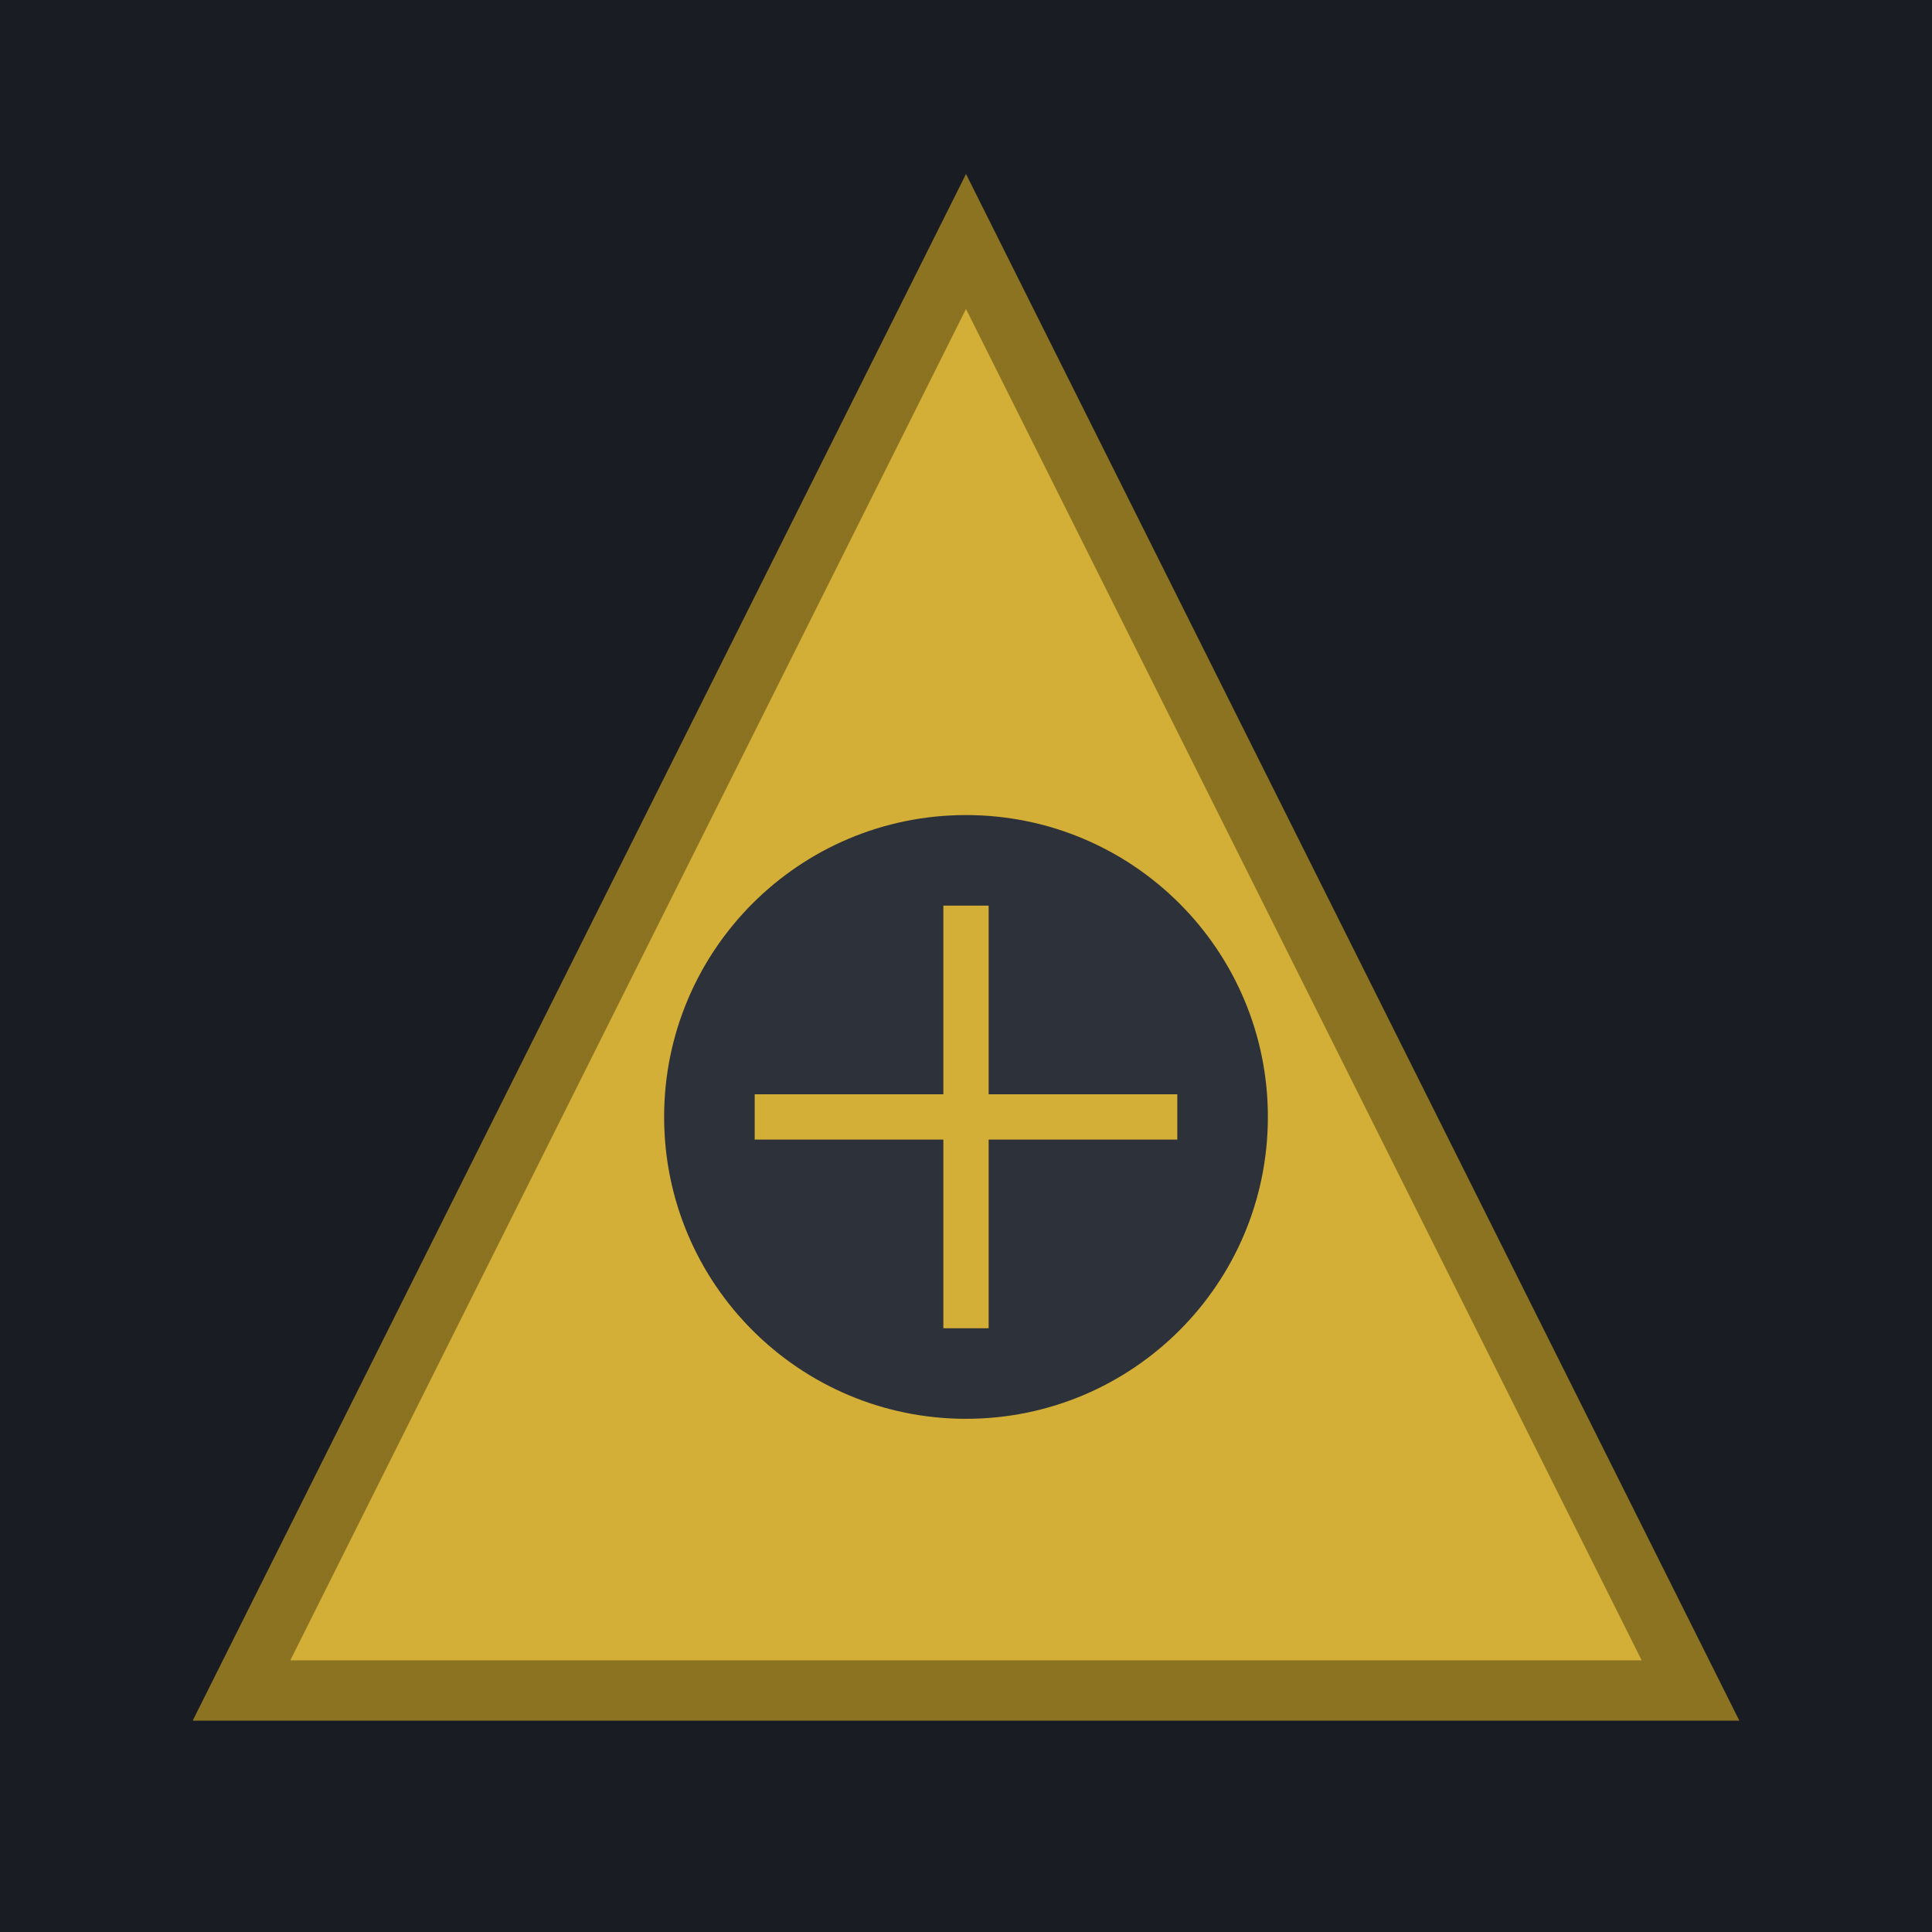
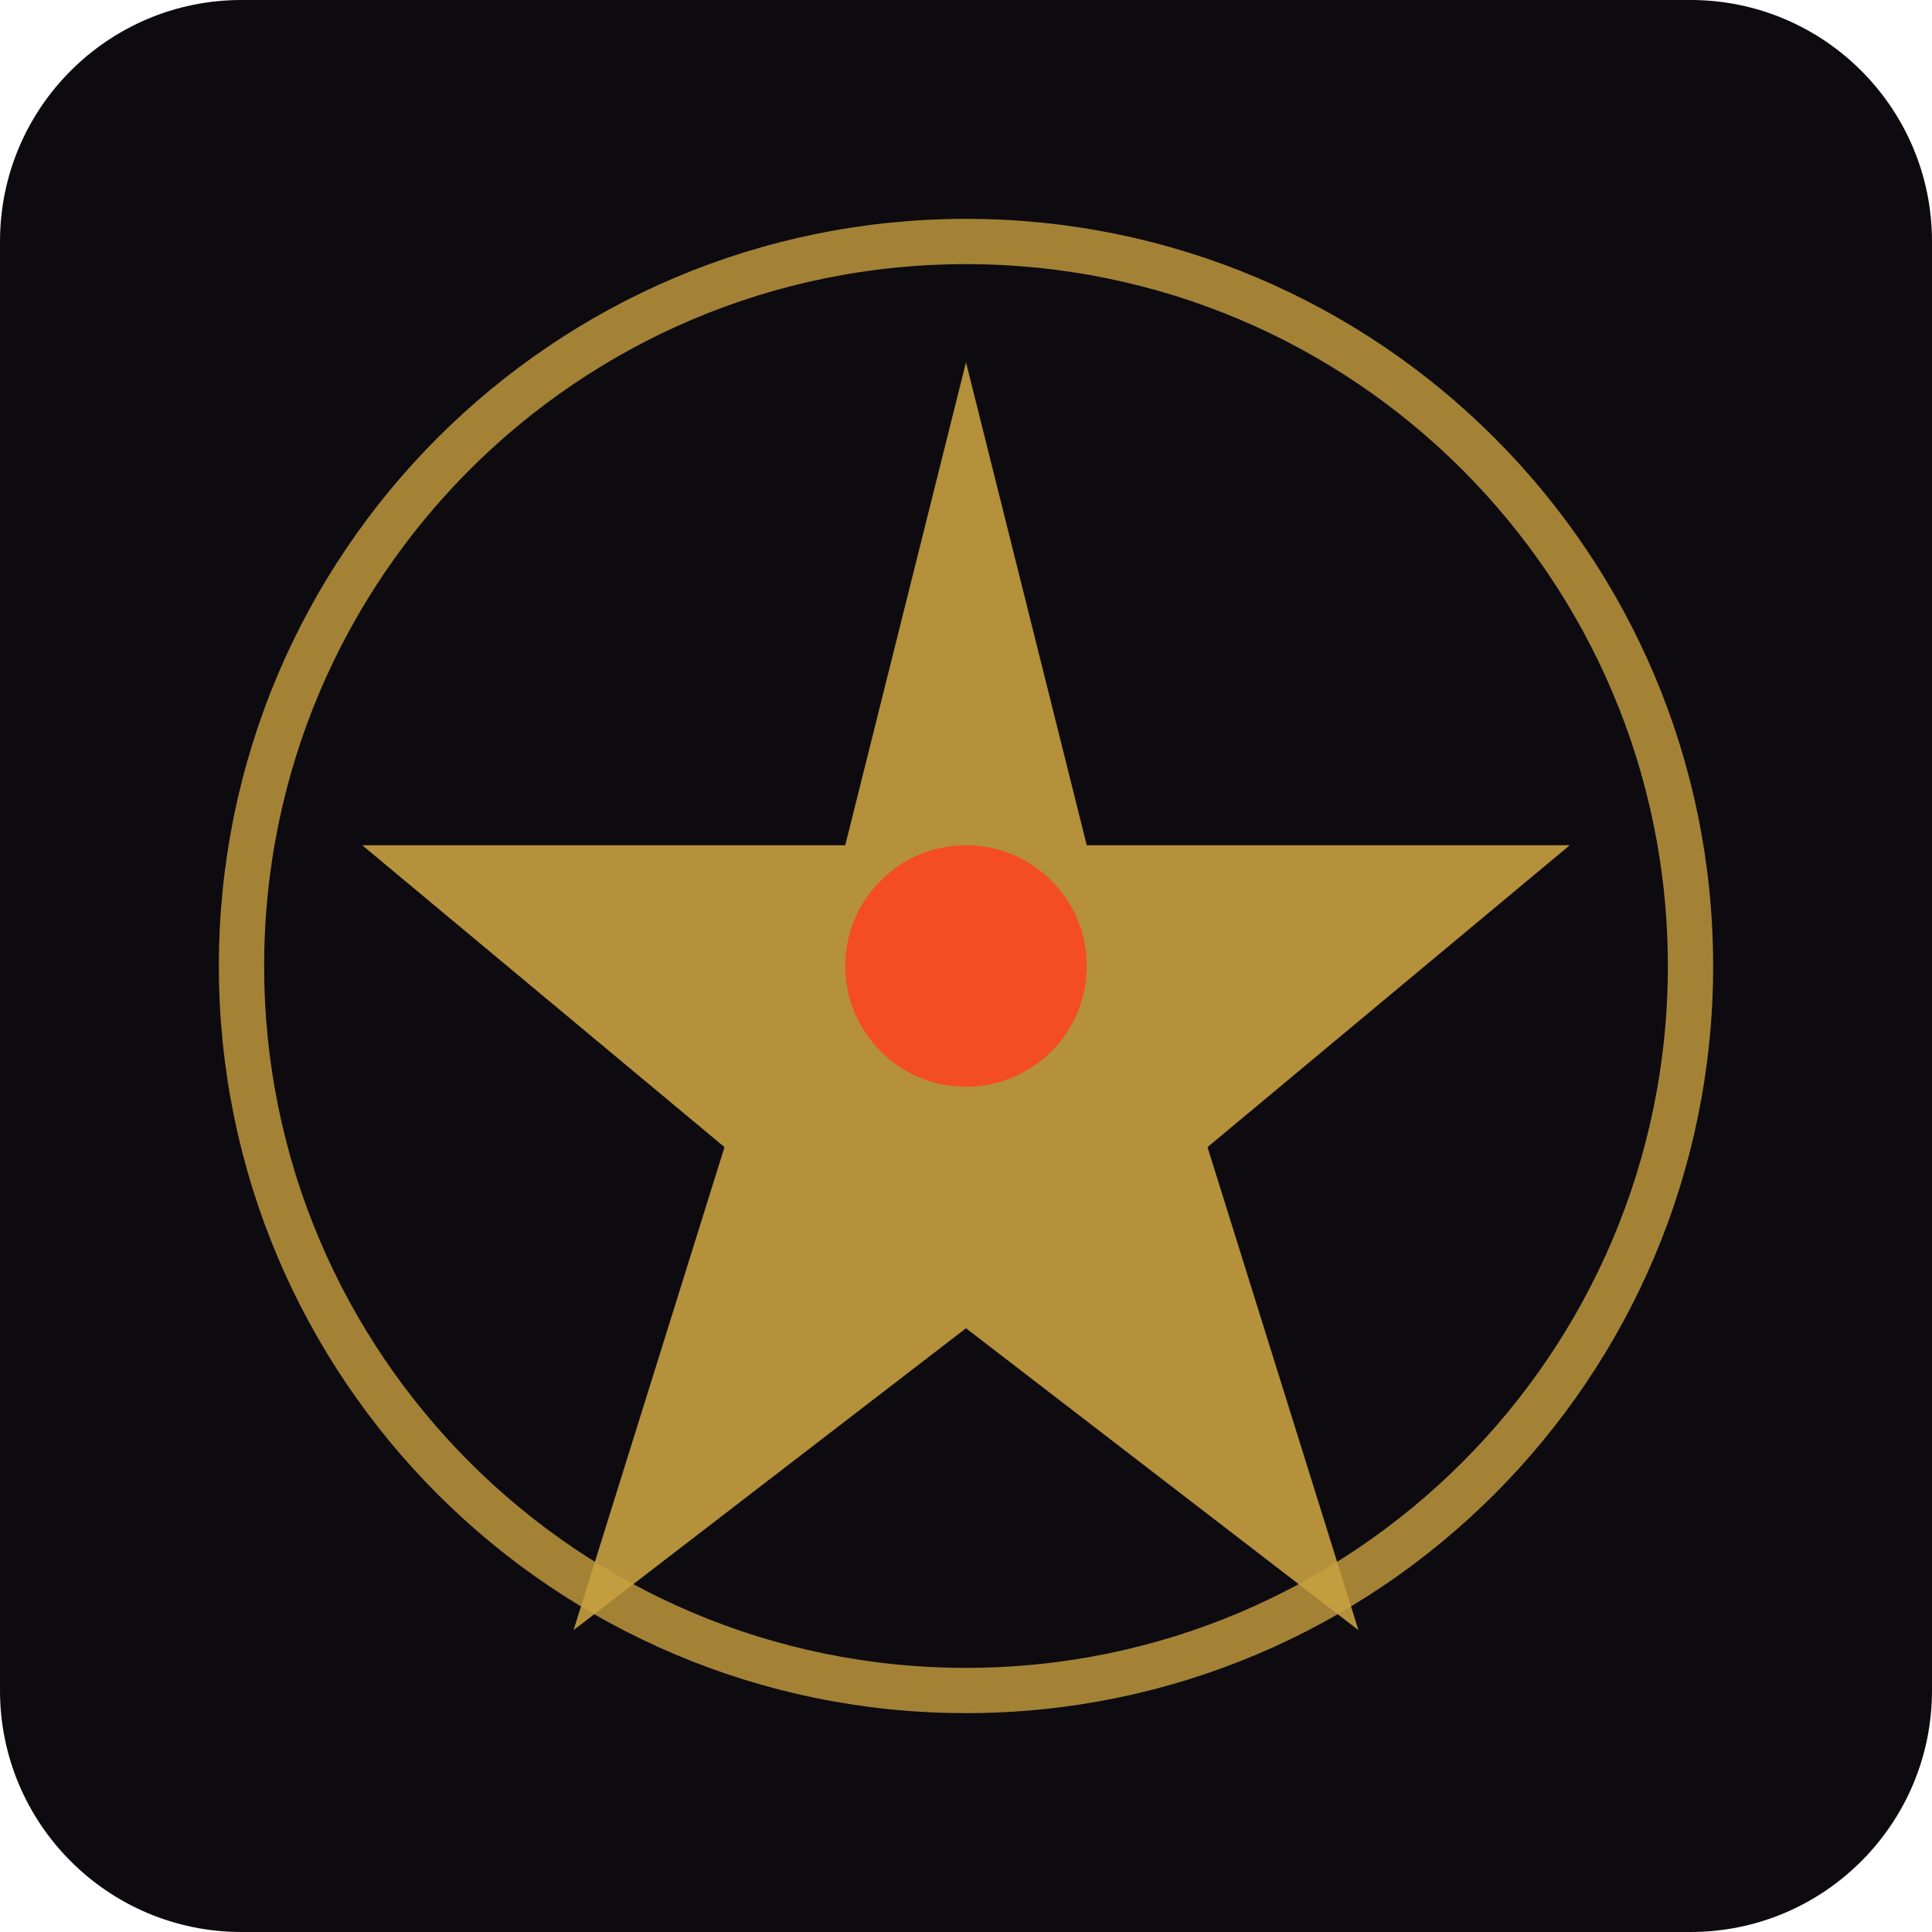
- <svg xmlns="http://www.w3.org/2000/svg" height="128" width="128">
-   <rect width="128" height="128" fill="#1a1c23" />
-   <polygon points="64,16 112,112 16,112" fill="#d4af37" stroke="#8b7322" stroke-width="4" />
-   <circle cx="64" cy="74" r="20" fill="#2d3139" />
-   <path d="M 64 60 L 64 88 M 50 74 L 78 74" stroke="#d4af37" stroke-width="3" />
+ <svg xmlns="http://www.w3.org/2000/svg" width="128" height="128" viewBox="0 0 128 128">
+   <rect width="128" height="128" fill="#0d0b10" rx="16" />
+   <circle cx="64" cy="64" r="48" fill="none" stroke="#c8a040" stroke-width="3" opacity="0.8" />
+   <polygon points="64,24 72,56 104,56 80,76 90,108 64,88 38,108 48,76 24,56 56,56" fill="#c8a040" opacity="0.9" />
+   <circle cx="64" cy="64" r="8" fill="#ff4020" opacity="0.85" />
</svg>
